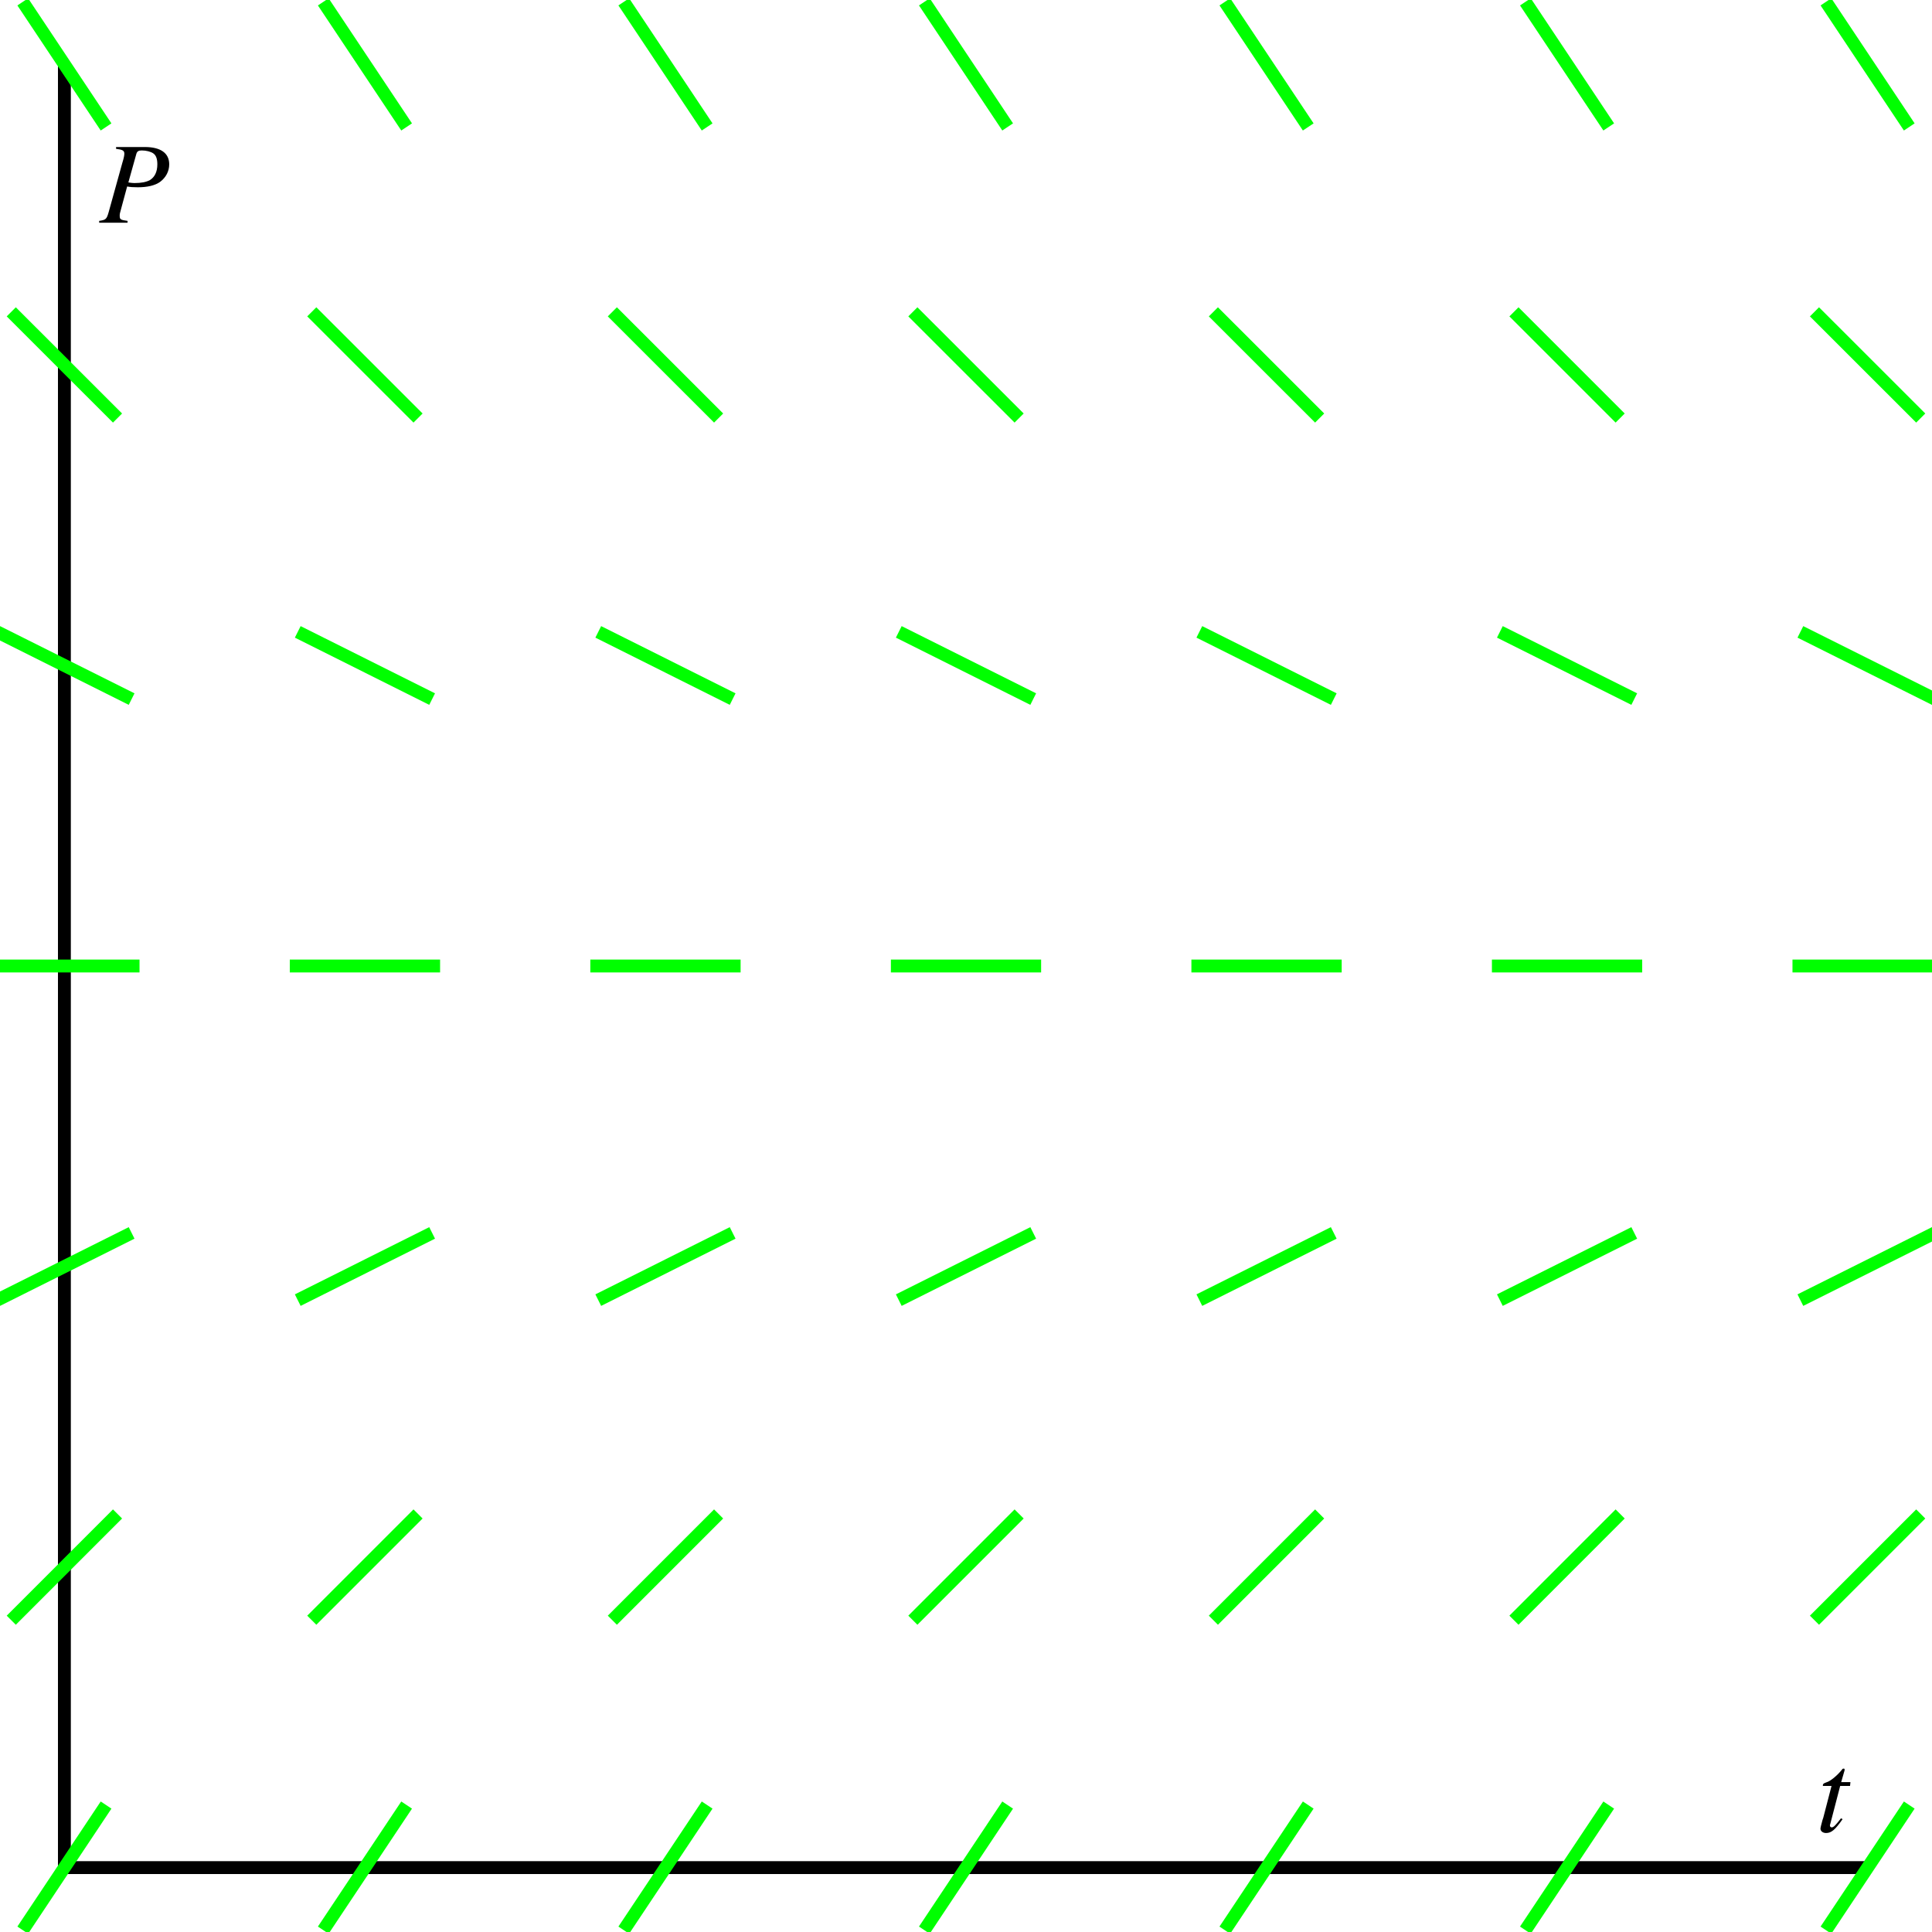
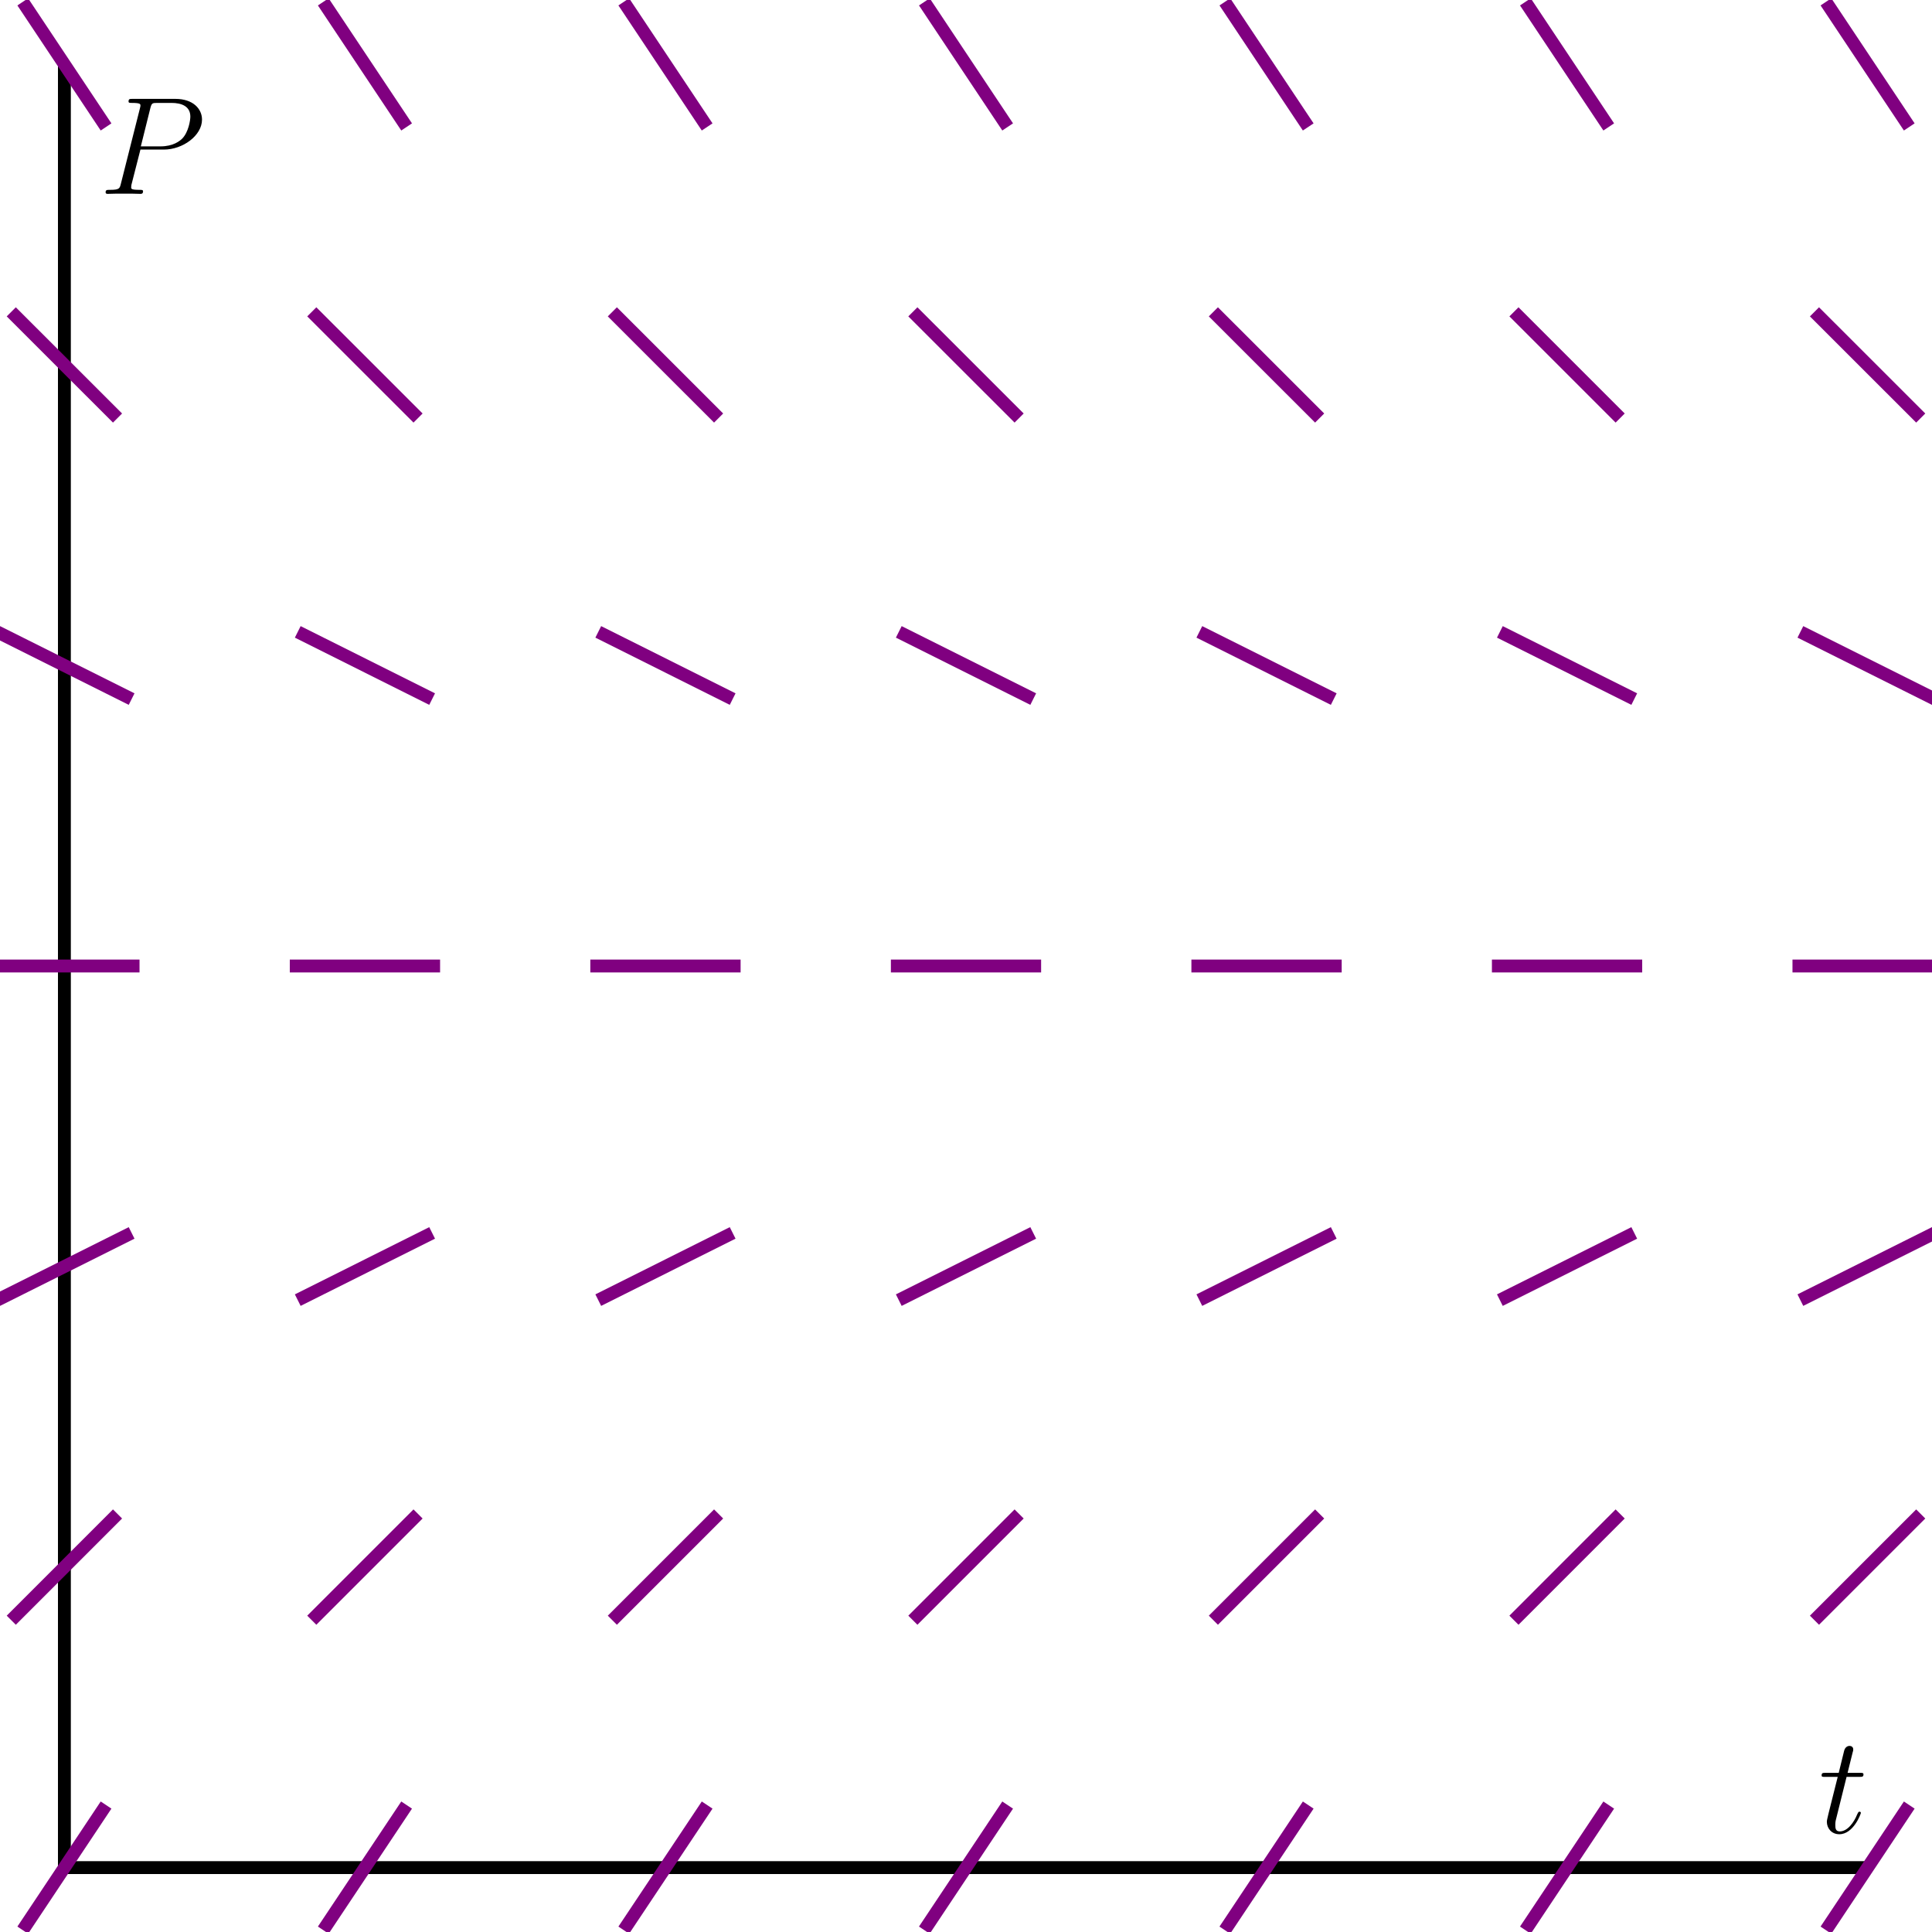
<svg xmlns="http://www.w3.org/2000/svg" xmlns:xlink="http://www.w3.org/1999/xlink" width="150pt" height="150pt" viewBox="0 0 150 150" version="1.1">
  <defs>
    <g>
      <symbol overflow="visible" id="glyph0-0">
        <path style="stroke:none;" d="" />
      </symbol>
      <symbol overflow="visible" id="glyph0-1">
-         <path style="stroke:none;" d="M 2.656 -3.859 L 1.938 -3.859 L 2.203 -4.781 C 2.203 -4.797 2.203 -4.812 2.203 -4.828 C 2.203 -4.891 2.172 -4.906 2.141 -4.906 C 2.078 -4.906 2.047 -4.906 2 -4.828 C 1.641 -4.375 1.094 -3.922 0.797 -3.844 C 0.578 -3.766 0.516 -3.719 0.516 -3.625 C 0.516 -3.609 0.516 -3.594 0.516 -3.562 L 1.188 -3.562 L 0.547 -1.094 C 0.516 -1.016 0.516 -0.984 0.484 -0.906 C 0.406 -0.625 0.328 -0.312 0.328 -0.25 C 0.328 -0.047 0.516 0.094 0.766 0.094 C 1.172 0.094 1.469 -0.156 2.047 -0.984 L 1.922 -1.047 C 1.484 -0.484 1.344 -0.344 1.203 -0.344 C 1.109 -0.344 1.062 -0.406 1.062 -0.516 C 1.062 -0.531 1.062 -0.547 1.078 -0.562 L 1.859 -3.562 L 2.625 -3.562 Z M 2.656 -3.859 " />
+         <path style="stroke:none;" d="M 2.172 -4.344 L 3.156 -4.344 C 3.375 -4.344 3.484 -4.344 3.484 -4.531 C 3.484 -4.656 3.406 -4.656 3.203 -4.656 L 2.25 -4.656 L 2.641 -6.234 C 2.688 -6.375 2.688 -6.406 2.688 -6.484 C 2.688 -6.656 2.547 -6.75 2.406 -6.75 C 2.328 -6.75 2.078 -6.719 1.984 -6.375 L 1.562 -4.656 L 0.547 -4.656 C 0.328 -4.656 0.234 -4.656 0.234 -4.453 C 0.234 -4.344 0.312 -4.344 0.516 -4.344 L 1.484 -4.344 L 0.766 -1.484 C 0.688 -1.109 0.641 -1 0.641 -0.859 C 0.641 -0.359 1 0.109 1.609 0.109 C 2.703 0.109 3.281 -1.469 3.281 -1.547 C 3.281 -1.609 3.234 -1.641 3.172 -1.641 C 3.156 -1.641 3.109 -1.641 3.094 -1.594 C 3.078 -1.594 3.062 -1.578 2.984 -1.406 C 2.766 -0.859 2.266 -0.109 1.641 -0.109 C 1.312 -0.109 1.297 -0.375 1.297 -0.609 C 1.297 -0.625 1.297 -0.828 1.328 -0.953 Z M 2.172 -4.344 " />
      </symbol>
      <symbol overflow="visible" id="glyph0-2">
-         <path style="stroke:none;" d="M 1.312 -5.734 C 1.828 -5.672 1.953 -5.594 1.953 -5.359 C 1.953 -5.234 1.922 -5.047 1.797 -4.641 L 0.734 -0.812 C 0.578 -0.266 0.516 -0.219 0 -0.141 L 0 0 L 2.203 0 L 2.203 -0.141 C 1.641 -0.219 1.594 -0.25 1.594 -0.562 C 1.594 -0.672 1.609 -0.75 1.703 -1.078 L 2.172 -2.812 C 2.406 -2.766 2.641 -2.75 3 -2.75 C 3.75 -2.75 4.344 -2.891 4.734 -3.172 C 5.188 -3.516 5.438 -4 5.438 -4.531 C 5.438 -5.406 4.766 -5.875 3.547 -5.875 L 1.312 -5.875 Z M 2.891 -5.359 C 2.953 -5.547 3.062 -5.609 3.312 -5.609 C 3.656 -5.609 4 -5.516 4.188 -5.391 C 4.422 -5.234 4.516 -4.953 4.516 -4.531 C 4.516 -3.953 4.312 -3.531 3.922 -3.297 C 3.641 -3.156 3.281 -3.078 2.734 -3.078 C 2.578 -3.078 2.5 -3.094 2.266 -3.125 Z M 2.891 -5.359 " />
+         <path style="stroke:none;" d="M 3.203 -3.438 L 5.016 -3.438 C 6.5 -3.438 7.984 -4.531 7.984 -5.766 C 7.984 -6.609 7.281 -7.375 5.922 -7.375 L 2.578 -7.375 C 2.375 -7.375 2.281 -7.375 2.281 -7.172 C 2.281 -7.062 2.375 -7.062 2.531 -7.062 C 3.203 -7.062 3.203 -6.969 3.203 -6.859 C 3.203 -6.828 3.203 -6.766 3.156 -6.609 L 1.688 -0.797 C 1.594 -0.422 1.578 -0.312 0.828 -0.312 C 0.609 -0.312 0.5 -0.312 0.5 -0.125 C 0.5 0 0.609 0 0.672 0 C 0.875 0 1.094 -0.016 1.297 -0.016 L 2.562 -0.016 C 2.766 -0.016 2.984 0 3.203 0 C 3.281 0 3.406 0 3.406 -0.203 C 3.406 -0.312 3.297 -0.312 3.141 -0.312 C 2.5 -0.312 2.484 -0.391 2.484 -0.5 C 2.484 -0.547 2.5 -0.625 2.5 -0.688 Z M 3.969 -6.641 C 4.078 -7.047 4.109 -7.062 4.531 -7.062 L 5.609 -7.062 C 6.406 -7.062 7.078 -6.797 7.078 -6 C 7.078 -5.719 6.938 -4.797 6.453 -4.297 C 6.266 -4.109 5.75 -3.688 4.766 -3.688 L 3.234 -3.688 Z M 3.969 -6.641 " />
      </symbol>
    </g>
  </defs>
  <g id="surface1">
    <path style="fill:none;stroke-width:10;stroke-linecap:butt;stroke-linejoin:miter;stroke:rgb(0%,0%,0%);stroke-opacity:1;stroke-miterlimit:10;" d="M 50 50 L 1450 50 M 50 50 L 50 1450 " transform="matrix(0.1,0,0,-0.1,0,150)" />
-     <path style="fill:none;stroke-width:10;stroke-linecap:butt;stroke-linejoin:miter;stroke:rgb(0%,100%,0%);stroke-opacity:1;stroke-miterlimit:10;" d="M 17.656 1.445 L 82.344 98.555 " transform="matrix(0.1,0,0,-0.1,0,150)" />
-     <path style="fill:none;stroke-width:10;stroke-linecap:butt;stroke-linejoin:miter;stroke:rgb(0%,100%,0%);stroke-opacity:1;stroke-miterlimit:10;" d="M 8.75 242.07 L 91.25 324.57 " transform="matrix(0.1,0,0,-0.1,0,150)" />
-     <path style="fill:none;stroke-width:10;stroke-linecap:butt;stroke-linejoin:miter;stroke:rgb(0%,100%,0%);stroke-opacity:1;stroke-miterlimit:10;" d="M -2.188 490.586 L 102.188 542.773 " transform="matrix(0.1,0,0,-0.1,0,150)" />
-     <path style="fill:none;stroke-width:10;stroke-linecap:butt;stroke-linejoin:miter;stroke:rgb(0%,100%,0%);stroke-opacity:1;stroke-miterlimit:10;" d="M -8.32 750 L 108.32 750 " transform="matrix(0.1,0,0,-0.1,0,150)" />
-     <path style="fill:none;stroke-width:10;stroke-linecap:butt;stroke-linejoin:miter;stroke:rgb(0%,100%,0%);stroke-opacity:1;stroke-miterlimit:10;" d="M -2.188 1009.414 L 102.188 957.227 " transform="matrix(0.1,0,0,-0.1,0,150)" />
-     <path style="fill:none;stroke-width:10;stroke-linecap:butt;stroke-linejoin:miter;stroke:rgb(0%,100%,0%);stroke-opacity:1;stroke-miterlimit:10;" d="M 8.75 1257.891 L 91.25 1175.43 " transform="matrix(0.1,0,0,-0.1,0,150)" />
-     <path style="fill:none;stroke-width:10;stroke-linecap:butt;stroke-linejoin:miter;stroke:rgb(0%,100%,0%);stroke-opacity:1;stroke-miterlimit:10;" d="M 17.656 1498.555 L 82.344 1401.445 " transform="matrix(0.1,0,0,-0.1,0,150)" />
-     <path style="fill:none;stroke-width:10;stroke-linecap:butt;stroke-linejoin:miter;stroke:rgb(0%,100%,0%);stroke-opacity:1;stroke-miterlimit:10;" d="M 250.977 1.445 L 315.703 98.555 " transform="matrix(0.1,0,0,-0.1,0,150)" />
-     <path style="fill:none;stroke-width:10;stroke-linecap:butt;stroke-linejoin:miter;stroke:rgb(0%,100%,0%);stroke-opacity:1;stroke-miterlimit:10;" d="M 242.07 242.07 L 324.57 324.57 " transform="matrix(0.1,0,0,-0.1,0,150)" />
-     <path style="fill:none;stroke-width:10;stroke-linecap:butt;stroke-linejoin:miter;stroke:rgb(0%,100%,0%);stroke-opacity:1;stroke-miterlimit:10;" d="M 231.172 490.586 L 335.508 542.773 " transform="matrix(0.1,0,0,-0.1,0,150)" />
-     <path style="fill:none;stroke-width:10;stroke-linecap:butt;stroke-linejoin:miter;stroke:rgb(0%,100%,0%);stroke-opacity:1;stroke-miterlimit:10;" d="M 225 750 L 341.68 750 " transform="matrix(0.1,0,0,-0.1,0,150)" />
-     <path style="fill:none;stroke-width:10;stroke-linecap:butt;stroke-linejoin:miter;stroke:rgb(0%,100%,0%);stroke-opacity:1;stroke-miterlimit:10;" d="M 231.172 1009.414 L 335.508 957.227 " transform="matrix(0.1,0,0,-0.1,0,150)" />
-     <path style="fill:none;stroke-width:10;stroke-linecap:butt;stroke-linejoin:miter;stroke:rgb(0%,100%,0%);stroke-opacity:1;stroke-miterlimit:10;" d="M 242.07 1257.891 L 324.57 1175.43 " transform="matrix(0.1,0,0,-0.1,0,150)" />
-     <path style="fill:none;stroke-width:10;stroke-linecap:butt;stroke-linejoin:miter;stroke:rgb(0%,100%,0%);stroke-opacity:1;stroke-miterlimit:10;" d="M 250.977 1498.555 L 315.703 1401.445 " transform="matrix(0.1,0,0,-0.1,0,150)" />
-     <path style="fill:none;stroke-width:10;stroke-linecap:butt;stroke-linejoin:miter;stroke:rgb(0%,100%,0%);stroke-opacity:1;stroke-miterlimit:10;" d="M 484.297 1.445 L 549.023 98.555 " transform="matrix(0.1,0,0,-0.1,0,150)" />
-     <path style="fill:none;stroke-width:10;stroke-linecap:butt;stroke-linejoin:miter;stroke:rgb(0%,100%,0%);stroke-opacity:1;stroke-miterlimit:10;" d="M 475.43 242.07 L 557.93 324.57 " transform="matrix(0.1,0,0,-0.1,0,150)" />
-     <path style="fill:none;stroke-width:10;stroke-linecap:butt;stroke-linejoin:miter;stroke:rgb(0%,100%,0%);stroke-opacity:1;stroke-miterlimit:10;" d="M 464.492 490.586 L 568.828 542.773 " transform="matrix(0.1,0,0,-0.1,0,150)" />
-     <path style="fill:none;stroke-width:10;stroke-linecap:butt;stroke-linejoin:miter;stroke:rgb(0%,100%,0%);stroke-opacity:1;stroke-miterlimit:10;" d="M 458.32 750 L 575 750 " transform="matrix(0.1,0,0,-0.1,0,150)" />
-     <path style="fill:none;stroke-width:10;stroke-linecap:butt;stroke-linejoin:miter;stroke:rgb(0%,100%,0%);stroke-opacity:1;stroke-miterlimit:10;" d="M 464.492 1009.414 L 568.828 957.227 " transform="matrix(0.1,0,0,-0.1,0,150)" />
-     <path style="fill:none;stroke-width:10;stroke-linecap:butt;stroke-linejoin:miter;stroke:rgb(0%,100%,0%);stroke-opacity:1;stroke-miterlimit:10;" d="M 475.43 1257.891 L 557.93 1175.43 " transform="matrix(0.1,0,0,-0.1,0,150)" />
-     <path style="fill:none;stroke-width:10;stroke-linecap:butt;stroke-linejoin:miter;stroke:rgb(0%,100%,0%);stroke-opacity:1;stroke-miterlimit:10;" d="M 484.297 1498.555 L 549.023 1401.445 " transform="matrix(0.1,0,0,-0.1,0,150)" />
-     <path style="fill:none;stroke-width:10;stroke-linecap:butt;stroke-linejoin:miter;stroke:rgb(0%,100%,0%);stroke-opacity:1;stroke-miterlimit:10;" d="M 717.656 1.445 L 782.344 98.555 " transform="matrix(0.1,0,0,-0.1,0,150)" />
-     <path style="fill:none;stroke-width:10;stroke-linecap:butt;stroke-linejoin:miter;stroke:rgb(0%,100%,0%);stroke-opacity:1;stroke-miterlimit:10;" d="M 708.75 242.07 L 791.25 324.57 " transform="matrix(0.1,0,0,-0.1,0,150)" />
-     <path style="fill:none;stroke-width:10;stroke-linecap:butt;stroke-linejoin:miter;stroke:rgb(0%,100%,0%);stroke-opacity:1;stroke-miterlimit:10;" d="M 697.812 490.586 L 802.188 542.773 " transform="matrix(0.1,0,0,-0.1,0,150)" />
-     <path style="fill:none;stroke-width:10;stroke-linecap:butt;stroke-linejoin:miter;stroke:rgb(0%,100%,0%);stroke-opacity:1;stroke-miterlimit:10;" d="M 691.68 750 L 808.32 750 " transform="matrix(0.1,0,0,-0.1,0,150)" />
-     <path style="fill:none;stroke-width:10;stroke-linecap:butt;stroke-linejoin:miter;stroke:rgb(0%,100%,0%);stroke-opacity:1;stroke-miterlimit:10;" d="M 697.812 1009.414 L 802.188 957.227 " transform="matrix(0.1,0,0,-0.1,0,150)" />
-     <path style="fill:none;stroke-width:10;stroke-linecap:butt;stroke-linejoin:miter;stroke:rgb(0%,100%,0%);stroke-opacity:1;stroke-miterlimit:10;" d="M 708.75 1257.891 L 791.25 1175.43 " transform="matrix(0.1,0,0,-0.1,0,150)" />
-     <path style="fill:none;stroke-width:10;stroke-linecap:butt;stroke-linejoin:miter;stroke:rgb(0%,100%,0%);stroke-opacity:1;stroke-miterlimit:10;" d="M 717.656 1498.555 L 782.344 1401.445 " transform="matrix(0.1,0,0,-0.1,0,150)" />
-     <path style="fill:none;stroke-width:10;stroke-linecap:butt;stroke-linejoin:miter;stroke:rgb(0%,100%,0%);stroke-opacity:1;stroke-miterlimit:10;" d="M 950.977 1.445 L 1015.703 98.555 " transform="matrix(0.1,0,0,-0.1,0,150)" />
-     <path style="fill:none;stroke-width:10;stroke-linecap:butt;stroke-linejoin:miter;stroke:rgb(0%,100%,0%);stroke-opacity:1;stroke-miterlimit:10;" d="M 942.07 242.07 L 1024.57 324.57 " transform="matrix(0.1,0,0,-0.1,0,150)" />
-     <path style="fill:none;stroke-width:10;stroke-linecap:butt;stroke-linejoin:miter;stroke:rgb(0%,100%,0%);stroke-opacity:1;stroke-miterlimit:10;" d="M 931.172 490.586 L 1035.508 542.773 " transform="matrix(0.1,0,0,-0.1,0,150)" />
-     <path style="fill:none;stroke-width:10;stroke-linecap:butt;stroke-linejoin:miter;stroke:rgb(0%,100%,0%);stroke-opacity:1;stroke-miterlimit:10;" d="M 925 750 L 1041.68 750 " transform="matrix(0.1,0,0,-0.1,0,150)" />
-     <path style="fill:none;stroke-width:10;stroke-linecap:butt;stroke-linejoin:miter;stroke:rgb(0%,100%,0%);stroke-opacity:1;stroke-miterlimit:10;" d="M 931.172 1009.414 L 1035.508 957.227 " transform="matrix(0.1,0,0,-0.1,0,150)" />
-     <path style="fill:none;stroke-width:10;stroke-linecap:butt;stroke-linejoin:miter;stroke:rgb(0%,100%,0%);stroke-opacity:1;stroke-miterlimit:10;" d="M 942.07 1257.891 L 1024.57 1175.43 " transform="matrix(0.1,0,0,-0.1,0,150)" />
-     <path style="fill:none;stroke-width:10;stroke-linecap:butt;stroke-linejoin:miter;stroke:rgb(0%,100%,0%);stroke-opacity:1;stroke-miterlimit:10;" d="M 950.977 1498.555 L 1015.703 1401.445 " transform="matrix(0.1,0,0,-0.1,0,150)" />
-     <path style="fill:none;stroke-width:10;stroke-linecap:butt;stroke-linejoin:miter;stroke:rgb(0%,100%,0%);stroke-opacity:1;stroke-miterlimit:10;" d="M 1184.297 1.445 L 1249.023 98.555 " transform="matrix(0.1,0,0,-0.1,0,150)" />
-     <path style="fill:none;stroke-width:10;stroke-linecap:butt;stroke-linejoin:miter;stroke:rgb(0%,100%,0%);stroke-opacity:1;stroke-miterlimit:10;" d="M 1175.43 242.07 L 1257.891 324.57 " transform="matrix(0.1,0,0,-0.1,0,150)" />
-     <path style="fill:none;stroke-width:10;stroke-linecap:butt;stroke-linejoin:miter;stroke:rgb(0%,100%,0%);stroke-opacity:1;stroke-miterlimit:10;" d="M 1164.492 490.586 L 1268.828 542.773 " transform="matrix(0.1,0,0,-0.1,0,150)" />
-     <path style="fill:none;stroke-width:10;stroke-linecap:butt;stroke-linejoin:miter;stroke:rgb(0%,100%,0%);stroke-opacity:1;stroke-miterlimit:10;" d="M 1158.32 750 L 1275 750 " transform="matrix(0.1,0,0,-0.1,0,150)" />
-     <path style="fill:none;stroke-width:10;stroke-linecap:butt;stroke-linejoin:miter;stroke:rgb(0%,100%,0%);stroke-opacity:1;stroke-miterlimit:10;" d="M 1164.492 1009.414 L 1268.828 957.227 " transform="matrix(0.1,0,0,-0.1,0,150)" />
-     <path style="fill:none;stroke-width:10;stroke-linecap:butt;stroke-linejoin:miter;stroke:rgb(0%,100%,0%);stroke-opacity:1;stroke-miterlimit:10;" d="M 1175.43 1257.891 L 1257.891 1175.43 " transform="matrix(0.1,0,0,-0.1,0,150)" />
-     <path style="fill:none;stroke-width:10;stroke-linecap:butt;stroke-linejoin:miter;stroke:rgb(0%,100%,0%);stroke-opacity:1;stroke-miterlimit:10;" d="M 1184.297 1498.555 L 1249.023 1401.445 " transform="matrix(0.1,0,0,-0.1,0,150)" />
-     <path style="fill:none;stroke-width:10;stroke-linecap:butt;stroke-linejoin:miter;stroke:rgb(0%,100%,0%);stroke-opacity:1;stroke-miterlimit:10;" d="M 1417.656 1.445 L 1482.344 98.555 " transform="matrix(0.1,0,0,-0.1,0,150)" />
-     <path style="fill:none;stroke-width:10;stroke-linecap:butt;stroke-linejoin:miter;stroke:rgb(0%,100%,0%);stroke-opacity:1;stroke-miterlimit:10;" d="M 1408.75 242.07 L 1491.25 324.57 " transform="matrix(0.1,0,0,-0.1,0,150)" />
-     <path style="fill:none;stroke-width:10;stroke-linecap:butt;stroke-linejoin:miter;stroke:rgb(0%,100%,0%);stroke-opacity:1;stroke-miterlimit:10;" d="M 1397.812 490.586 L 1502.188 542.773 " transform="matrix(0.1,0,0,-0.1,0,150)" />
-     <path style="fill:none;stroke-width:10;stroke-linecap:butt;stroke-linejoin:miter;stroke:rgb(0%,100%,0%);stroke-opacity:1;stroke-miterlimit:10;" d="M 1391.68 750 L 1508.32 750 " transform="matrix(0.1,0,0,-0.1,0,150)" />
-     <path style="fill:none;stroke-width:10;stroke-linecap:butt;stroke-linejoin:miter;stroke:rgb(0%,100%,0%);stroke-opacity:1;stroke-miterlimit:10;" d="M 1397.812 1009.414 L 1502.188 957.227 " transform="matrix(0.1,0,0,-0.1,0,150)" />
-     <path style="fill:none;stroke-width:10;stroke-linecap:butt;stroke-linejoin:miter;stroke:rgb(0%,100%,0%);stroke-opacity:1;stroke-miterlimit:10;" d="M 1408.75 1257.891 L 1491.25 1175.43 " transform="matrix(0.1,0,0,-0.1,0,150)" />
-     <path style="fill:none;stroke-width:10;stroke-linecap:butt;stroke-linejoin:miter;stroke:rgb(0%,100%,0%);stroke-opacity:1;stroke-miterlimit:10;" d="M 1417.656 1498.555 L 1482.344 1401.445 " transform="matrix(0.1,0,0,-0.1,0,150)" />
+     <path style="fill:none;stroke-width:10;stroke-linecap:butt;stroke-linejoin:miter;stroke:rgb(50%,0%,50%);stroke-opacity:1;stroke-miterlimit:10;" d="M 17.656 1.445 L 82.344 98.555 " transform="matrix(0.1,0,0,-0.1,0,150)" />
+     <path style="fill:none;stroke-width:10;stroke-linecap:butt;stroke-linejoin:miter;stroke:rgb(50%,0%,50%);stroke-opacity:1;stroke-miterlimit:10;" d="M 8.75 242.07 L 91.25 324.57 " transform="matrix(0.1,0,0,-0.1,0,150)" />
+     <path style="fill:none;stroke-width:10;stroke-linecap:butt;stroke-linejoin:miter;stroke:rgb(50%,0%,50%);stroke-opacity:1;stroke-miterlimit:10;" d="M -2.188 490.586 L 102.188 542.773 " transform="matrix(0.1,0,0,-0.1,0,150)" />
+     <path style="fill:none;stroke-width:10;stroke-linecap:butt;stroke-linejoin:miter;stroke:rgb(50%,0%,50%);stroke-opacity:1;stroke-miterlimit:10;" d="M -8.32 750 L 108.32 750 " transform="matrix(0.1,0,0,-0.1,0,150)" />
+     <path style="fill:none;stroke-width:10;stroke-linecap:butt;stroke-linejoin:miter;stroke:rgb(50%,0%,50%);stroke-opacity:1;stroke-miterlimit:10;" d="M -2.188 1009.414 L 102.188 957.227 " transform="matrix(0.1,0,0,-0.1,0,150)" />
+     <path style="fill:none;stroke-width:10;stroke-linecap:butt;stroke-linejoin:miter;stroke:rgb(50%,0%,50%);stroke-opacity:1;stroke-miterlimit:10;" d="M 8.75 1257.891 L 91.25 1175.43 " transform="matrix(0.1,0,0,-0.1,0,150)" />
+     <path style="fill:none;stroke-width:10;stroke-linecap:butt;stroke-linejoin:miter;stroke:rgb(50%,0%,50%);stroke-opacity:1;stroke-miterlimit:10;" d="M 17.656 1498.555 L 82.344 1401.445 " transform="matrix(0.1,0,0,-0.1,0,150)" />
+     <path style="fill:none;stroke-width:10;stroke-linecap:butt;stroke-linejoin:miter;stroke:rgb(50%,0%,50%);stroke-opacity:1;stroke-miterlimit:10;" d="M 250.977 1.445 L 315.703 98.555 " transform="matrix(0.1,0,0,-0.1,0,150)" />
+     <path style="fill:none;stroke-width:10;stroke-linecap:butt;stroke-linejoin:miter;stroke:rgb(50%,0%,50%);stroke-opacity:1;stroke-miterlimit:10;" d="M 242.07 242.07 L 324.57 324.57 " transform="matrix(0.1,0,0,-0.1,0,150)" />
+     <path style="fill:none;stroke-width:10;stroke-linecap:butt;stroke-linejoin:miter;stroke:rgb(50%,0%,50%);stroke-opacity:1;stroke-miterlimit:10;" d="M 231.172 490.586 L 335.508 542.773 " transform="matrix(0.1,0,0,-0.1,0,150)" />
+     <path style="fill:none;stroke-width:10;stroke-linecap:butt;stroke-linejoin:miter;stroke:rgb(50%,0%,50%);stroke-opacity:1;stroke-miterlimit:10;" d="M 225 750 L 341.68 750 " transform="matrix(0.1,0,0,-0.1,0,150)" />
+     <path style="fill:none;stroke-width:10;stroke-linecap:butt;stroke-linejoin:miter;stroke:rgb(50%,0%,50%);stroke-opacity:1;stroke-miterlimit:10;" d="M 231.172 1009.414 L 335.508 957.227 " transform="matrix(0.1,0,0,-0.1,0,150)" />
+     <path style="fill:none;stroke-width:10;stroke-linecap:butt;stroke-linejoin:miter;stroke:rgb(50%,0%,50%);stroke-opacity:1;stroke-miterlimit:10;" d="M 242.07 1257.891 L 324.57 1175.43 " transform="matrix(0.1,0,0,-0.1,0,150)" />
+     <path style="fill:none;stroke-width:10;stroke-linecap:butt;stroke-linejoin:miter;stroke:rgb(50%,0%,50%);stroke-opacity:1;stroke-miterlimit:10;" d="M 250.977 1498.555 L 315.703 1401.445 " transform="matrix(0.1,0,0,-0.1,0,150)" />
+     <path style="fill:none;stroke-width:10;stroke-linecap:butt;stroke-linejoin:miter;stroke:rgb(50%,0%,50%);stroke-opacity:1;stroke-miterlimit:10;" d="M 484.297 1.445 L 549.023 98.555 " transform="matrix(0.1,0,0,-0.1,0,150)" />
+     <path style="fill:none;stroke-width:10;stroke-linecap:butt;stroke-linejoin:miter;stroke:rgb(50%,0%,50%);stroke-opacity:1;stroke-miterlimit:10;" d="M 475.43 242.07 L 557.93 324.57 " transform="matrix(0.1,0,0,-0.1,0,150)" />
+     <path style="fill:none;stroke-width:10;stroke-linecap:butt;stroke-linejoin:miter;stroke:rgb(50%,0%,50%);stroke-opacity:1;stroke-miterlimit:10;" d="M 464.492 490.586 L 568.828 542.773 " transform="matrix(0.1,0,0,-0.1,0,150)" />
+     <path style="fill:none;stroke-width:10;stroke-linecap:butt;stroke-linejoin:miter;stroke:rgb(50%,0%,50%);stroke-opacity:1;stroke-miterlimit:10;" d="M 458.32 750 L 575 750 " transform="matrix(0.1,0,0,-0.1,0,150)" />
+     <path style="fill:none;stroke-width:10;stroke-linecap:butt;stroke-linejoin:miter;stroke:rgb(50%,0%,50%);stroke-opacity:1;stroke-miterlimit:10;" d="M 464.492 1009.414 L 568.828 957.227 " transform="matrix(0.1,0,0,-0.1,0,150)" />
+     <path style="fill:none;stroke-width:10;stroke-linecap:butt;stroke-linejoin:miter;stroke:rgb(50%,0%,50%);stroke-opacity:1;stroke-miterlimit:10;" d="M 475.43 1257.891 L 557.93 1175.43 " transform="matrix(0.1,0,0,-0.1,0,150)" />
+     <path style="fill:none;stroke-width:10;stroke-linecap:butt;stroke-linejoin:miter;stroke:rgb(50%,0%,50%);stroke-opacity:1;stroke-miterlimit:10;" d="M 484.297 1498.555 L 549.023 1401.445 " transform="matrix(0.1,0,0,-0.1,0,150)" />
+     <path style="fill:none;stroke-width:10;stroke-linecap:butt;stroke-linejoin:miter;stroke:rgb(50%,0%,50%);stroke-opacity:1;stroke-miterlimit:10;" d="M 717.656 1.445 L 782.344 98.555 " transform="matrix(0.1,0,0,-0.1,0,150)" />
+     <path style="fill:none;stroke-width:10;stroke-linecap:butt;stroke-linejoin:miter;stroke:rgb(50%,0%,50%);stroke-opacity:1;stroke-miterlimit:10;" d="M 708.75 242.07 L 791.25 324.57 " transform="matrix(0.1,0,0,-0.1,0,150)" />
+     <path style="fill:none;stroke-width:10;stroke-linecap:butt;stroke-linejoin:miter;stroke:rgb(50%,0%,50%);stroke-opacity:1;stroke-miterlimit:10;" d="M 697.812 490.586 L 802.188 542.773 " transform="matrix(0.1,0,0,-0.1,0,150)" />
+     <path style="fill:none;stroke-width:10;stroke-linecap:butt;stroke-linejoin:miter;stroke:rgb(50%,0%,50%);stroke-opacity:1;stroke-miterlimit:10;" d="M 691.68 750 L 808.32 750 " transform="matrix(0.1,0,0,-0.1,0,150)" />
+     <path style="fill:none;stroke-width:10;stroke-linecap:butt;stroke-linejoin:miter;stroke:rgb(50%,0%,50%);stroke-opacity:1;stroke-miterlimit:10;" d="M 697.812 1009.414 L 802.188 957.227 " transform="matrix(0.1,0,0,-0.1,0,150)" />
+     <path style="fill:none;stroke-width:10;stroke-linecap:butt;stroke-linejoin:miter;stroke:rgb(50%,0%,50%);stroke-opacity:1;stroke-miterlimit:10;" d="M 708.75 1257.891 L 791.25 1175.43 " transform="matrix(0.1,0,0,-0.1,0,150)" />
+     <path style="fill:none;stroke-width:10;stroke-linecap:butt;stroke-linejoin:miter;stroke:rgb(50%,0%,50%);stroke-opacity:1;stroke-miterlimit:10;" d="M 717.656 1498.555 L 782.344 1401.445 " transform="matrix(0.1,0,0,-0.1,0,150)" />
+     <path style="fill:none;stroke-width:10;stroke-linecap:butt;stroke-linejoin:miter;stroke:rgb(50%,0%,50%);stroke-opacity:1;stroke-miterlimit:10;" d="M 950.977 1.445 L 1015.703 98.555 " transform="matrix(0.1,0,0,-0.1,0,150)" />
+     <path style="fill:none;stroke-width:10;stroke-linecap:butt;stroke-linejoin:miter;stroke:rgb(50%,0%,50%);stroke-opacity:1;stroke-miterlimit:10;" d="M 942.07 242.07 L 1024.57 324.57 " transform="matrix(0.1,0,0,-0.1,0,150)" />
+     <path style="fill:none;stroke-width:10;stroke-linecap:butt;stroke-linejoin:miter;stroke:rgb(50%,0%,50%);stroke-opacity:1;stroke-miterlimit:10;" d="M 931.172 490.586 L 1035.508 542.773 " transform="matrix(0.1,0,0,-0.1,0,150)" />
+     <path style="fill:none;stroke-width:10;stroke-linecap:butt;stroke-linejoin:miter;stroke:rgb(50%,0%,50%);stroke-opacity:1;stroke-miterlimit:10;" d="M 925 750 L 1041.68 750 " transform="matrix(0.1,0,0,-0.1,0,150)" />
+     <path style="fill:none;stroke-width:10;stroke-linecap:butt;stroke-linejoin:miter;stroke:rgb(50%,0%,50%);stroke-opacity:1;stroke-miterlimit:10;" d="M 931.172 1009.414 L 1035.508 957.227 " transform="matrix(0.1,0,0,-0.1,0,150)" />
+     <path style="fill:none;stroke-width:10;stroke-linecap:butt;stroke-linejoin:miter;stroke:rgb(50%,0%,50%);stroke-opacity:1;stroke-miterlimit:10;" d="M 942.07 1257.891 L 1024.57 1175.43 " transform="matrix(0.1,0,0,-0.1,0,150)" />
+     <path style="fill:none;stroke-width:10;stroke-linecap:butt;stroke-linejoin:miter;stroke:rgb(50%,0%,50%);stroke-opacity:1;stroke-miterlimit:10;" d="M 950.977 1498.555 L 1015.703 1401.445 " transform="matrix(0.1,0,0,-0.1,0,150)" />
+     <path style="fill:none;stroke-width:10;stroke-linecap:butt;stroke-linejoin:miter;stroke:rgb(50%,0%,50%);stroke-opacity:1;stroke-miterlimit:10;" d="M 1184.297 1.445 L 1249.023 98.555 " transform="matrix(0.1,0,0,-0.1,0,150)" />
+     <path style="fill:none;stroke-width:10;stroke-linecap:butt;stroke-linejoin:miter;stroke:rgb(50%,0%,50%);stroke-opacity:1;stroke-miterlimit:10;" d="M 1175.43 242.07 L 1257.891 324.57 " transform="matrix(0.1,0,0,-0.1,0,150)" />
+     <path style="fill:none;stroke-width:10;stroke-linecap:butt;stroke-linejoin:miter;stroke:rgb(50%,0%,50%);stroke-opacity:1;stroke-miterlimit:10;" d="M 1164.492 490.586 L 1268.828 542.773 " transform="matrix(0.1,0,0,-0.1,0,150)" />
+     <path style="fill:none;stroke-width:10;stroke-linecap:butt;stroke-linejoin:miter;stroke:rgb(50%,0%,50%);stroke-opacity:1;stroke-miterlimit:10;" d="M 1158.32 750 L 1275 750 " transform="matrix(0.1,0,0,-0.1,0,150)" />
+     <path style="fill:none;stroke-width:10;stroke-linecap:butt;stroke-linejoin:miter;stroke:rgb(50%,0%,50%);stroke-opacity:1;stroke-miterlimit:10;" d="M 1164.492 1009.414 L 1268.828 957.227 " transform="matrix(0.1,0,0,-0.1,0,150)" />
+     <path style="fill:none;stroke-width:10;stroke-linecap:butt;stroke-linejoin:miter;stroke:rgb(50%,0%,50%);stroke-opacity:1;stroke-miterlimit:10;" d="M 1175.43 1257.891 L 1257.891 1175.43 " transform="matrix(0.1,0,0,-0.1,0,150)" />
+     <path style="fill:none;stroke-width:10;stroke-linecap:butt;stroke-linejoin:miter;stroke:rgb(50%,0%,50%);stroke-opacity:1;stroke-miterlimit:10;" d="M 1184.297 1498.555 L 1249.023 1401.445 " transform="matrix(0.1,0,0,-0.1,0,150)" />
+     <path style="fill:none;stroke-width:10;stroke-linecap:butt;stroke-linejoin:miter;stroke:rgb(50%,0%,50%);stroke-opacity:1;stroke-miterlimit:10;" d="M 1417.656 1.445 L 1482.344 98.555 " transform="matrix(0.1,0,0,-0.1,0,150)" />
+     <path style="fill:none;stroke-width:10;stroke-linecap:butt;stroke-linejoin:miter;stroke:rgb(50%,0%,50%);stroke-opacity:1;stroke-miterlimit:10;" d="M 1408.75 242.07 L 1491.25 324.57 " transform="matrix(0.1,0,0,-0.1,0,150)" />
+     <path style="fill:none;stroke-width:10;stroke-linecap:butt;stroke-linejoin:miter;stroke:rgb(50%,0%,50%);stroke-opacity:1;stroke-miterlimit:10;" d="M 1397.812 490.586 L 1502.188 542.773 " transform="matrix(0.1,0,0,-0.1,0,150)" />
+     <path style="fill:none;stroke-width:10;stroke-linecap:butt;stroke-linejoin:miter;stroke:rgb(50%,0%,50%);stroke-opacity:1;stroke-miterlimit:10;" d="M 1391.68 750 L 1508.32 750 " transform="matrix(0.1,0,0,-0.1,0,150)" />
+     <path style="fill:none;stroke-width:10;stroke-linecap:butt;stroke-linejoin:miter;stroke:rgb(50%,0%,50%);stroke-opacity:1;stroke-miterlimit:10;" d="M 1397.812 1009.414 L 1502.188 957.227 " transform="matrix(0.1,0,0,-0.1,0,150)" />
+     <path style="fill:none;stroke-width:10;stroke-linecap:butt;stroke-linejoin:miter;stroke:rgb(50%,0%,50%);stroke-opacity:1;stroke-miterlimit:10;" d="M 1408.75 1257.891 L 1491.25 1175.43 " transform="matrix(0.1,0,0,-0.1,0,150)" />
+     <path style="fill:none;stroke-width:10;stroke-linecap:butt;stroke-linejoin:miter;stroke:rgb(50%,0%,50%);stroke-opacity:1;stroke-miterlimit:10;" d="M 1417.656 1498.555 L 1482.344 1401.445 " transform="matrix(0.1,0,0,-0.1,0,150)" />
    <g style="fill:rgb(0%,0%,0%);fill-opacity:1;">
-       <use xlink:href="#glyph0-1" x="141.012" y="142.221" />
+       <use xlink:href="#glyph0-1" x="141.196" y="142.3" />
    </g>
    <g style="fill:rgb(0%,0%,0%);fill-opacity:1;">
-       <use xlink:href="#glyph0-2" x="7.7" y="17.29" />
+       <use xlink:href="#glyph0-2" x="7.7" y="15.052" />
    </g>
  </g>
</svg>
